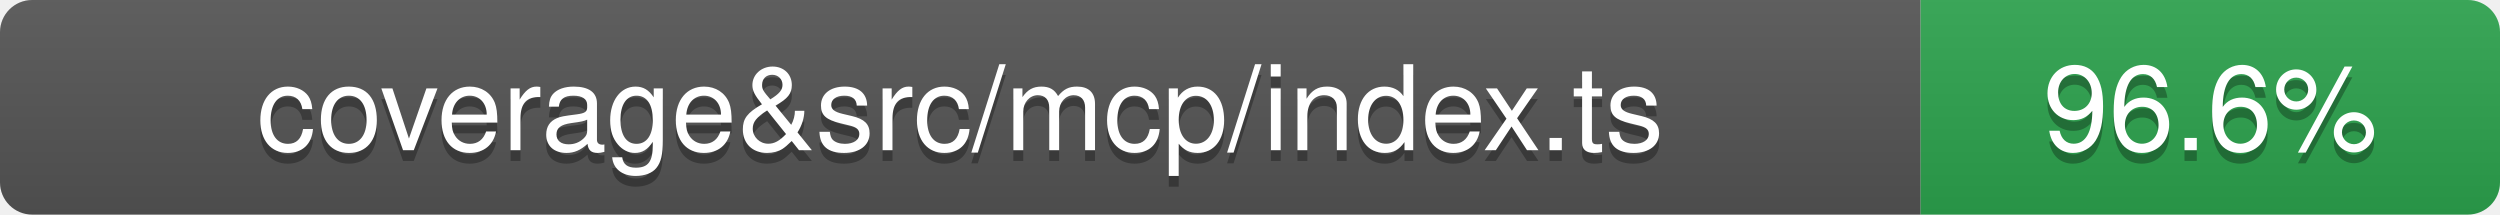
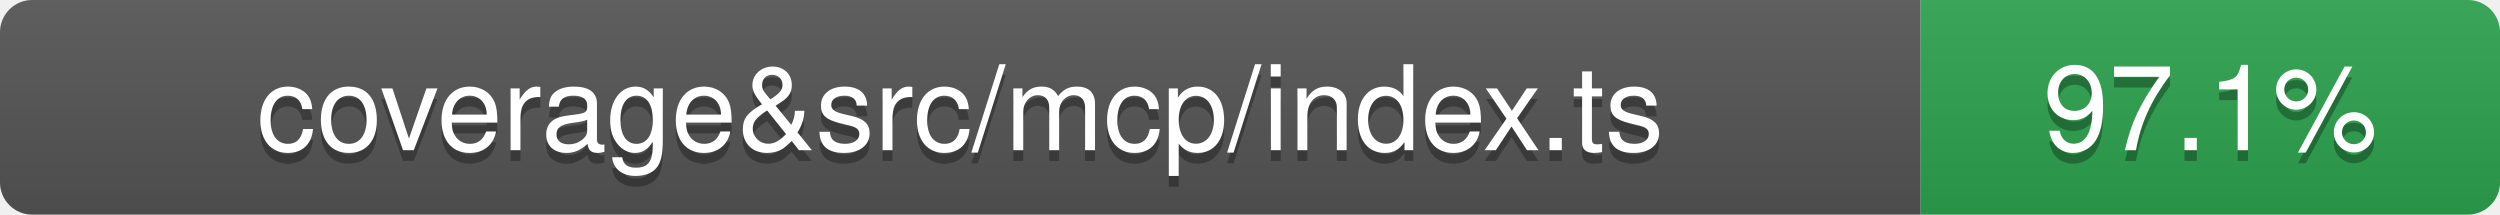
- <svg xmlns="http://www.w3.org/2000/svg" viewBox="0 0 233 20" width="233" height="20" role="img" aria-label="coverage&amp;src/mcp/index.ts: 96.6%">
+ <svg xmlns="http://www.w3.org/2000/svg" viewBox="0 0 233 20" width="233" height="20" role="img" aria-label="coverage&amp;src/mcp/index.ts: 97.1%">
  <linearGradient id="covpages-grad" x2="0" y2="100%">
    <stop offset="0" stop-color="#bbb" stop-opacity=".1" />
    <stop offset="1" stop-opacity=".1" />
  </linearGradient>
  <clipPath id="covpages-r">
    <rect width="233" height="20" rx="3" fill="#fff" />
  </clipPath>
  <g clip-path="url(#covpages-r)">
    <rect width="179" height="20" fill="#555" />
    <rect x="179" width="54" height="20" fill="#2da44e" />
    <rect width="233" height="20" fill="url(#covpages-grad)" />
  </g>
  <g fill="#fff" text-anchor="middle" font-family="-apple-system,BlinkMacSystemFont,Segoe UI,Helvetica,Arial,sans-serif" text-rendering="geometricPrecision" font-size="110">
    <text aria-hidden="true" x="895" y="150" fill="#010101" fill-opacity=".3" transform="scale(.1)">coverage&amp;src/mcp/index.ts</text>
    <text x="895" y="140" transform="scale(.1)" fill="#fff">coverage&amp;src/mcp/index.ts</text>
-     <text aria-hidden="true" x="2060" y="150" fill="#010101" fill-opacity=".3" transform="scale(.1)">96.6%</text>
-     <text x="2060" y="140" transform="scale(.1)" fill="#fff">96.6%</text>
+     <text aria-hidden="true" x="2060" y="150" fill="#010101" fill-opacity=".3" transform="scale(.1)">97.1%</text>
+     <text x="2060" y="140" transform="scale(.1)" fill="#fff">97.1%</text>
  </g>
</svg>
